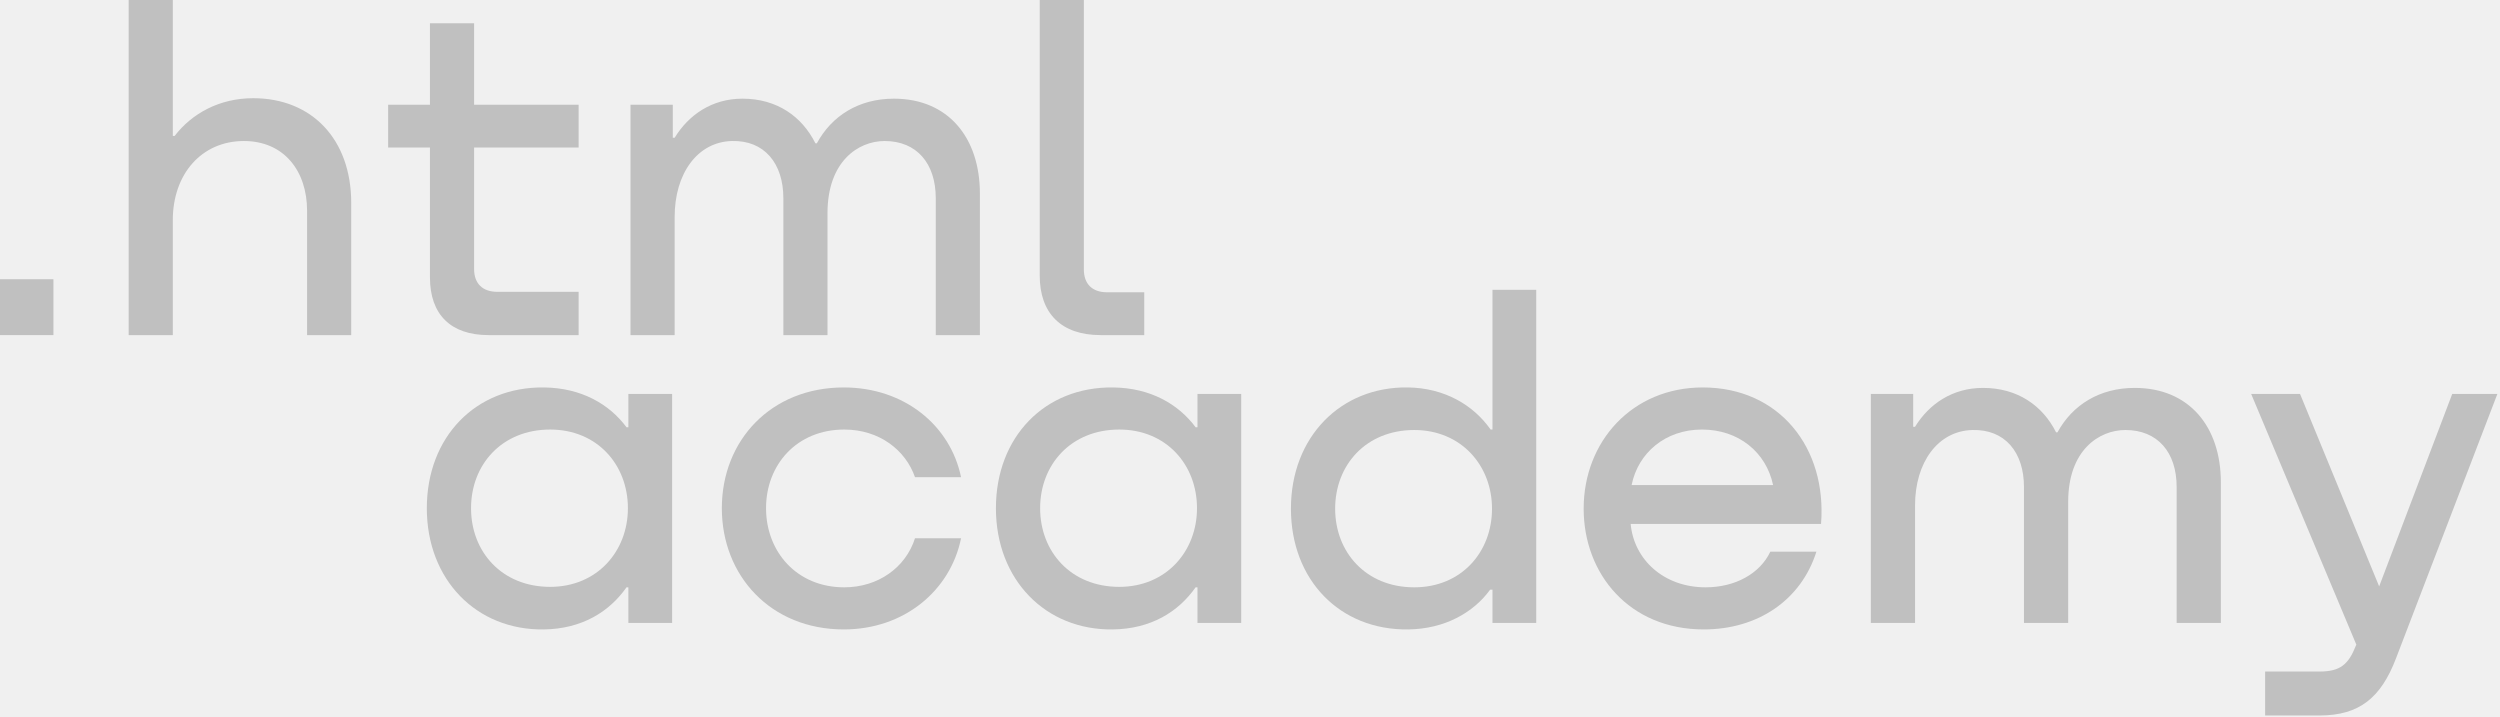
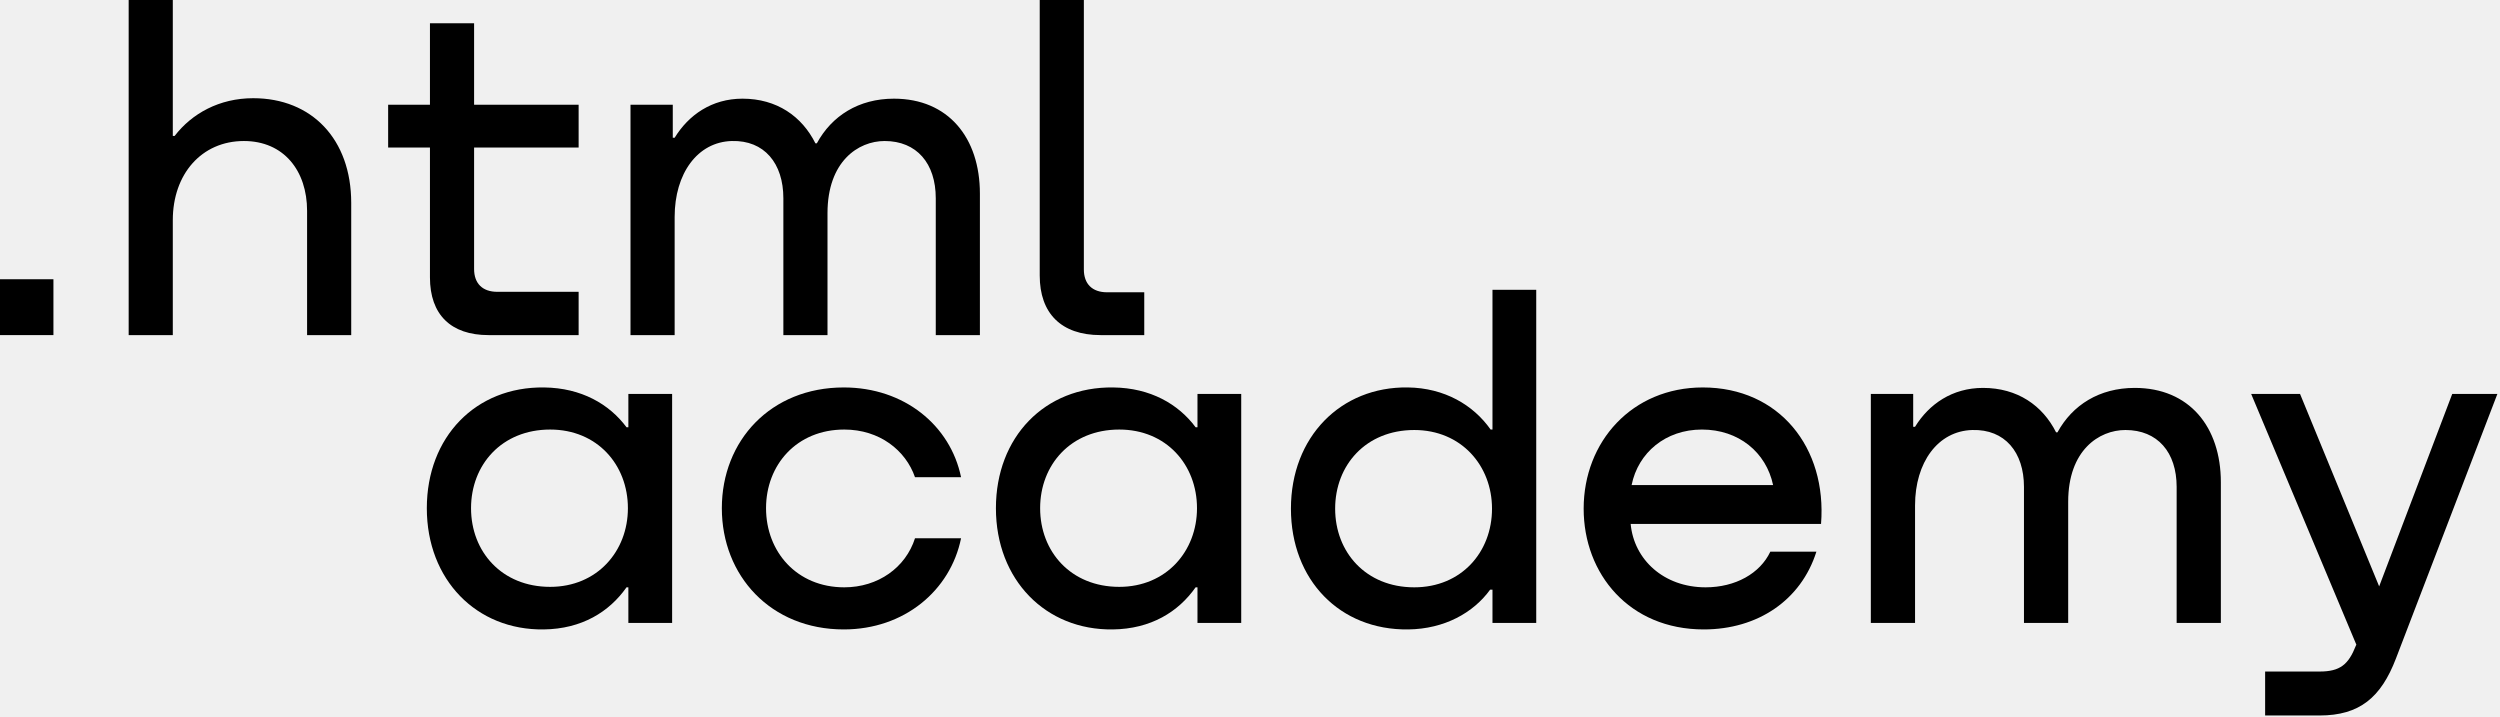
<svg xmlns="http://www.w3.org/2000/svg" width="199" height="57" viewBox="0 0 199 57" fill="none">
-   <g opacity="0.2" clip-path="url(#clip0_42437_0)">
+   <g clip-path="url(#clip0_42437_0)">
    <path d="M0 22.228V26.674H4.253V22.228H0Z" fill="black" />
    <path d="M20.154 7.817C17.454 7.817 15.272 9.04 13.903 10.818H13.755V0H10.242V26.674H13.755V17.523C13.755 13.856 16.048 11.225 19.414 11.225C22.595 11.225 24.444 13.596 24.444 16.782V26.674H27.957V16.153C27.957 11.077 24.814 7.817 20.154 7.817Z" fill="black" />
    <path d="M46.059 8.336H37.738V1.852H34.224V8.336H30.896V11.744H34.224V22.08C34.224 25.044 35.889 26.674 38.884 26.674H46.059V23.229H39.587C38.403 23.229 37.738 22.562 37.738 21.413V11.744H46.059V8.336Z" fill="black" />
    <path d="M71.158 7.854C68.347 7.854 66.202 9.225 65.019 11.411H64.908C63.835 9.262 61.838 7.854 59.101 7.854C56.66 7.854 54.811 9.151 53.702 10.966H53.553V8.336H50.188V26.674H53.702V17.264C53.702 13.819 55.514 11.299 58.251 11.225C60.839 11.151 62.356 13.004 62.356 15.782V26.674H65.869V16.968C65.869 12.855 68.31 11.225 70.418 11.225C72.97 11.225 74.487 13.004 74.487 15.782V26.674H78V15.412C78 10.966 75.485 7.854 71.158 7.854Z" fill="black" />
    <path d="M82.762 21.932C82.762 24.933 84.463 26.674 87.607 26.674H91.083V23.266H88.124C86.941 23.266 86.275 22.599 86.275 21.45V0H82.762V21.932Z" fill="black" />
    <path d="M50.018 34.008H49.87C48.499 32.166 46.276 30.877 43.312 30.841C37.865 30.767 33.975 34.781 33.975 40.453C33.975 46.162 37.939 50.176 43.275 50.103C46.313 50.066 48.499 48.703 49.87 46.751H50.018V49.587H53.501V31.356H50.018V34.008ZM43.793 46.714C39.94 46.714 37.495 43.915 37.495 40.453C37.495 36.991 39.94 34.192 43.793 34.192C47.536 34.192 49.981 36.991 49.981 40.453C49.981 43.878 47.536 46.714 43.793 46.714Z" fill="black" />
    <path d="M76.501 37.986C75.649 33.861 71.981 30.841 67.165 30.841C61.348 30.841 57.458 35.076 57.458 40.453C57.458 45.83 61.348 50.103 67.165 50.103C71.981 50.103 75.649 47.009 76.501 42.847H72.834C72.093 45.167 69.907 46.751 67.202 46.751C63.423 46.751 60.977 43.915 60.977 40.453C60.977 36.991 63.423 34.192 67.202 34.192C70.017 34.192 72.093 35.849 72.834 37.986H76.501Z" fill="black" />
    <path d="M95.319 34.008H95.17C93.799 32.166 91.576 30.877 88.612 30.841C83.166 30.767 79.275 34.781 79.275 40.453C79.275 46.162 83.24 50.176 88.575 50.103C91.613 50.066 93.799 48.703 95.17 46.751H95.319V49.587H98.801V31.356H95.319V34.008ZM89.094 46.714C85.24 46.714 82.795 43.915 82.795 40.453C82.795 36.991 85.24 34.192 89.094 34.192C92.836 34.192 95.281 36.991 95.281 40.453C95.281 43.878 92.836 46.714 89.094 46.714Z" fill="black" />
    <path d="M118.801 34.192H118.653C117.282 32.24 114.984 30.877 112.057 30.84C106.722 30.767 102.758 34.781 102.758 40.49C102.758 46.162 106.648 50.176 112.095 50.103C114.984 50.066 117.282 48.777 118.616 46.935H118.801V49.587H122.284V23.07H118.801V34.192ZM112.576 46.751C108.723 46.751 106.278 43.952 106.278 40.49C106.278 37.028 108.723 34.229 112.576 34.229C116.319 34.229 118.764 37.065 118.764 40.49C118.764 43.952 116.319 46.751 112.576 46.751Z" fill="black" />
    <path d="M135.544 30.841C129.913 30.841 126.059 35.15 126.059 40.49C126.059 45.683 129.69 50.103 135.618 50.103C139.916 50.103 143.362 47.782 144.585 43.915H140.917C140.102 45.646 138.138 46.751 135.767 46.751C132.432 46.751 130.061 44.541 129.801 41.705H144.955C145.437 35.628 141.621 30.841 135.544 30.841ZM135.47 34.192C138.397 34.192 140.583 35.997 141.139 38.612H129.876C130.394 36.033 132.58 34.192 135.47 34.192Z" fill="black" />
    <path d="M169.926 30.877C167.11 30.877 164.961 32.24 163.776 34.413H163.664C162.59 32.277 160.589 30.877 157.847 30.877C155.402 30.877 153.55 32.166 152.438 33.971H152.29V31.356H148.918V49.587H152.438V40.232C152.438 36.807 154.254 34.303 156.996 34.229C159.589 34.155 161.108 35.997 161.108 38.759V49.587H164.628V39.937C164.628 35.849 167.073 34.229 169.185 34.229C171.742 34.229 173.261 35.997 173.261 38.759V49.587H176.78V38.391C176.78 33.971 174.261 30.877 169.926 30.877Z" fill="black" />
    <path d="M189.381 46.677L183.083 31.356H179.192L187.566 51.318L187.529 51.392C186.936 52.901 186.269 53.454 184.639 53.454H180.304V56.953H184.639C187.825 56.953 189.529 55.516 190.715 52.422L198.792 31.356H195.198L189.381 46.677Z" fill="black" />
  </g>
  <defs>
    <clipPath id="clip0_42437_0">
      <rect width="199" height="57" fill="white" />
    </clipPath>
  </defs>
</svg>
